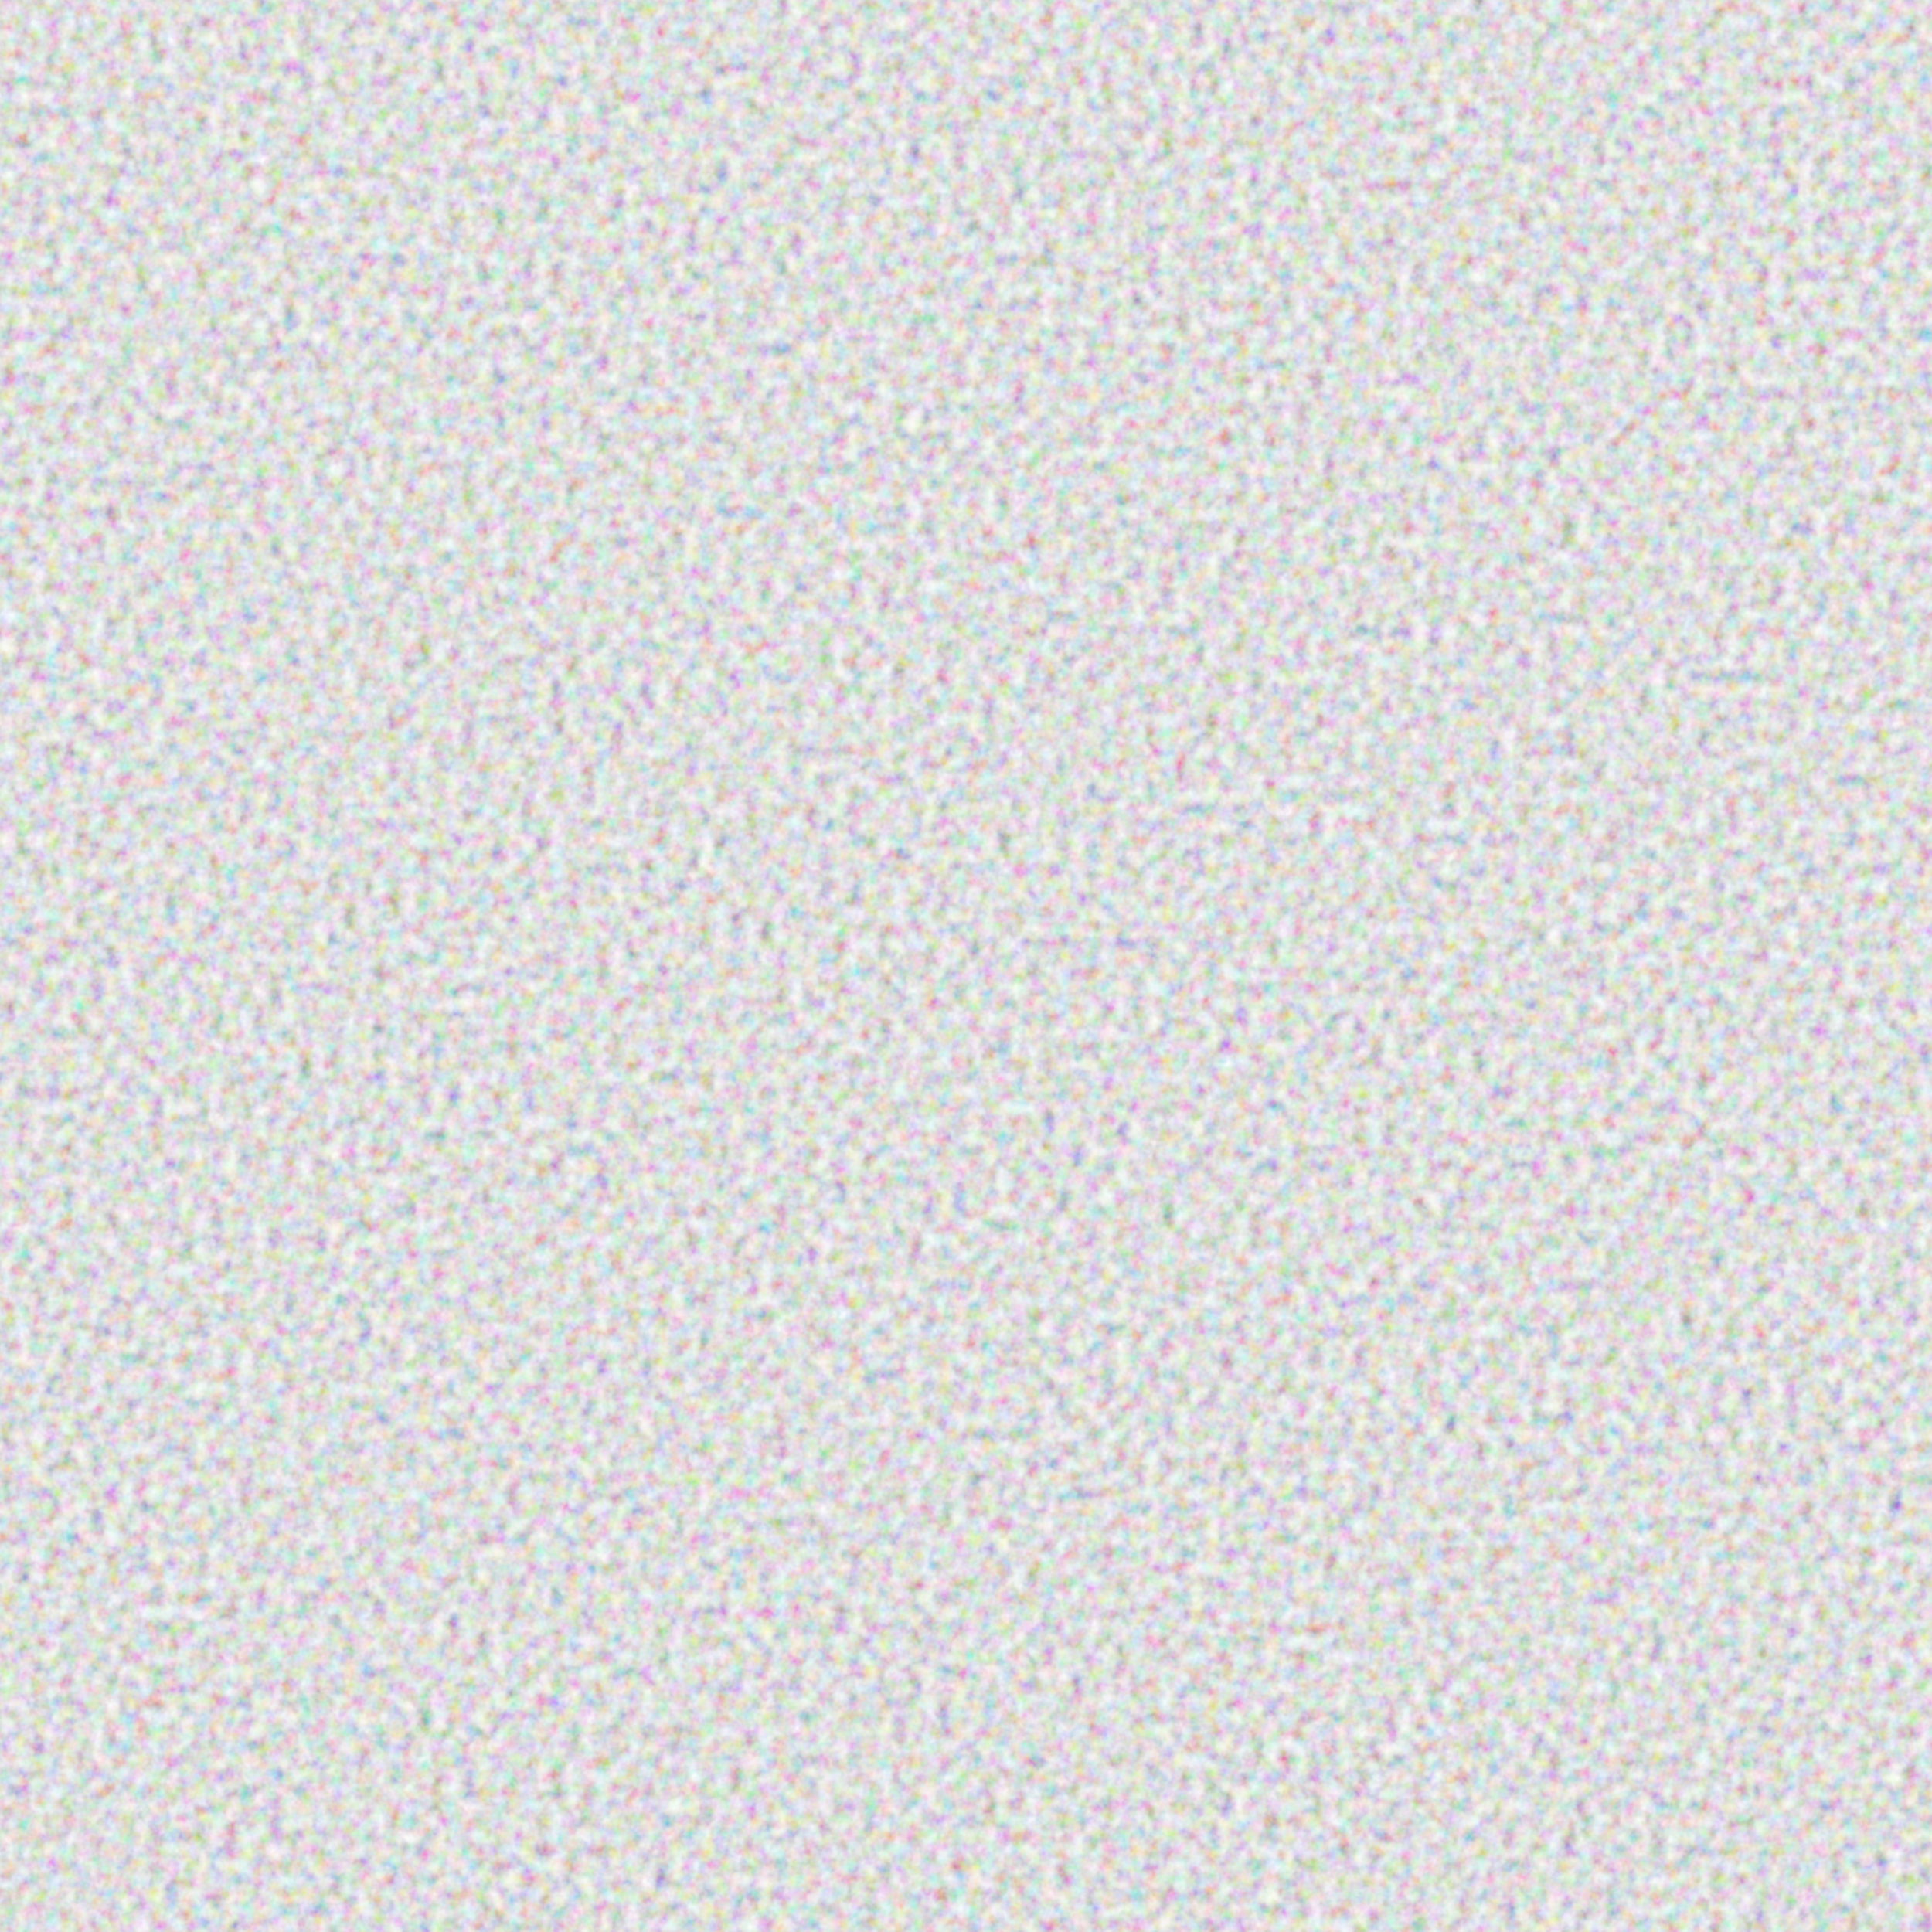
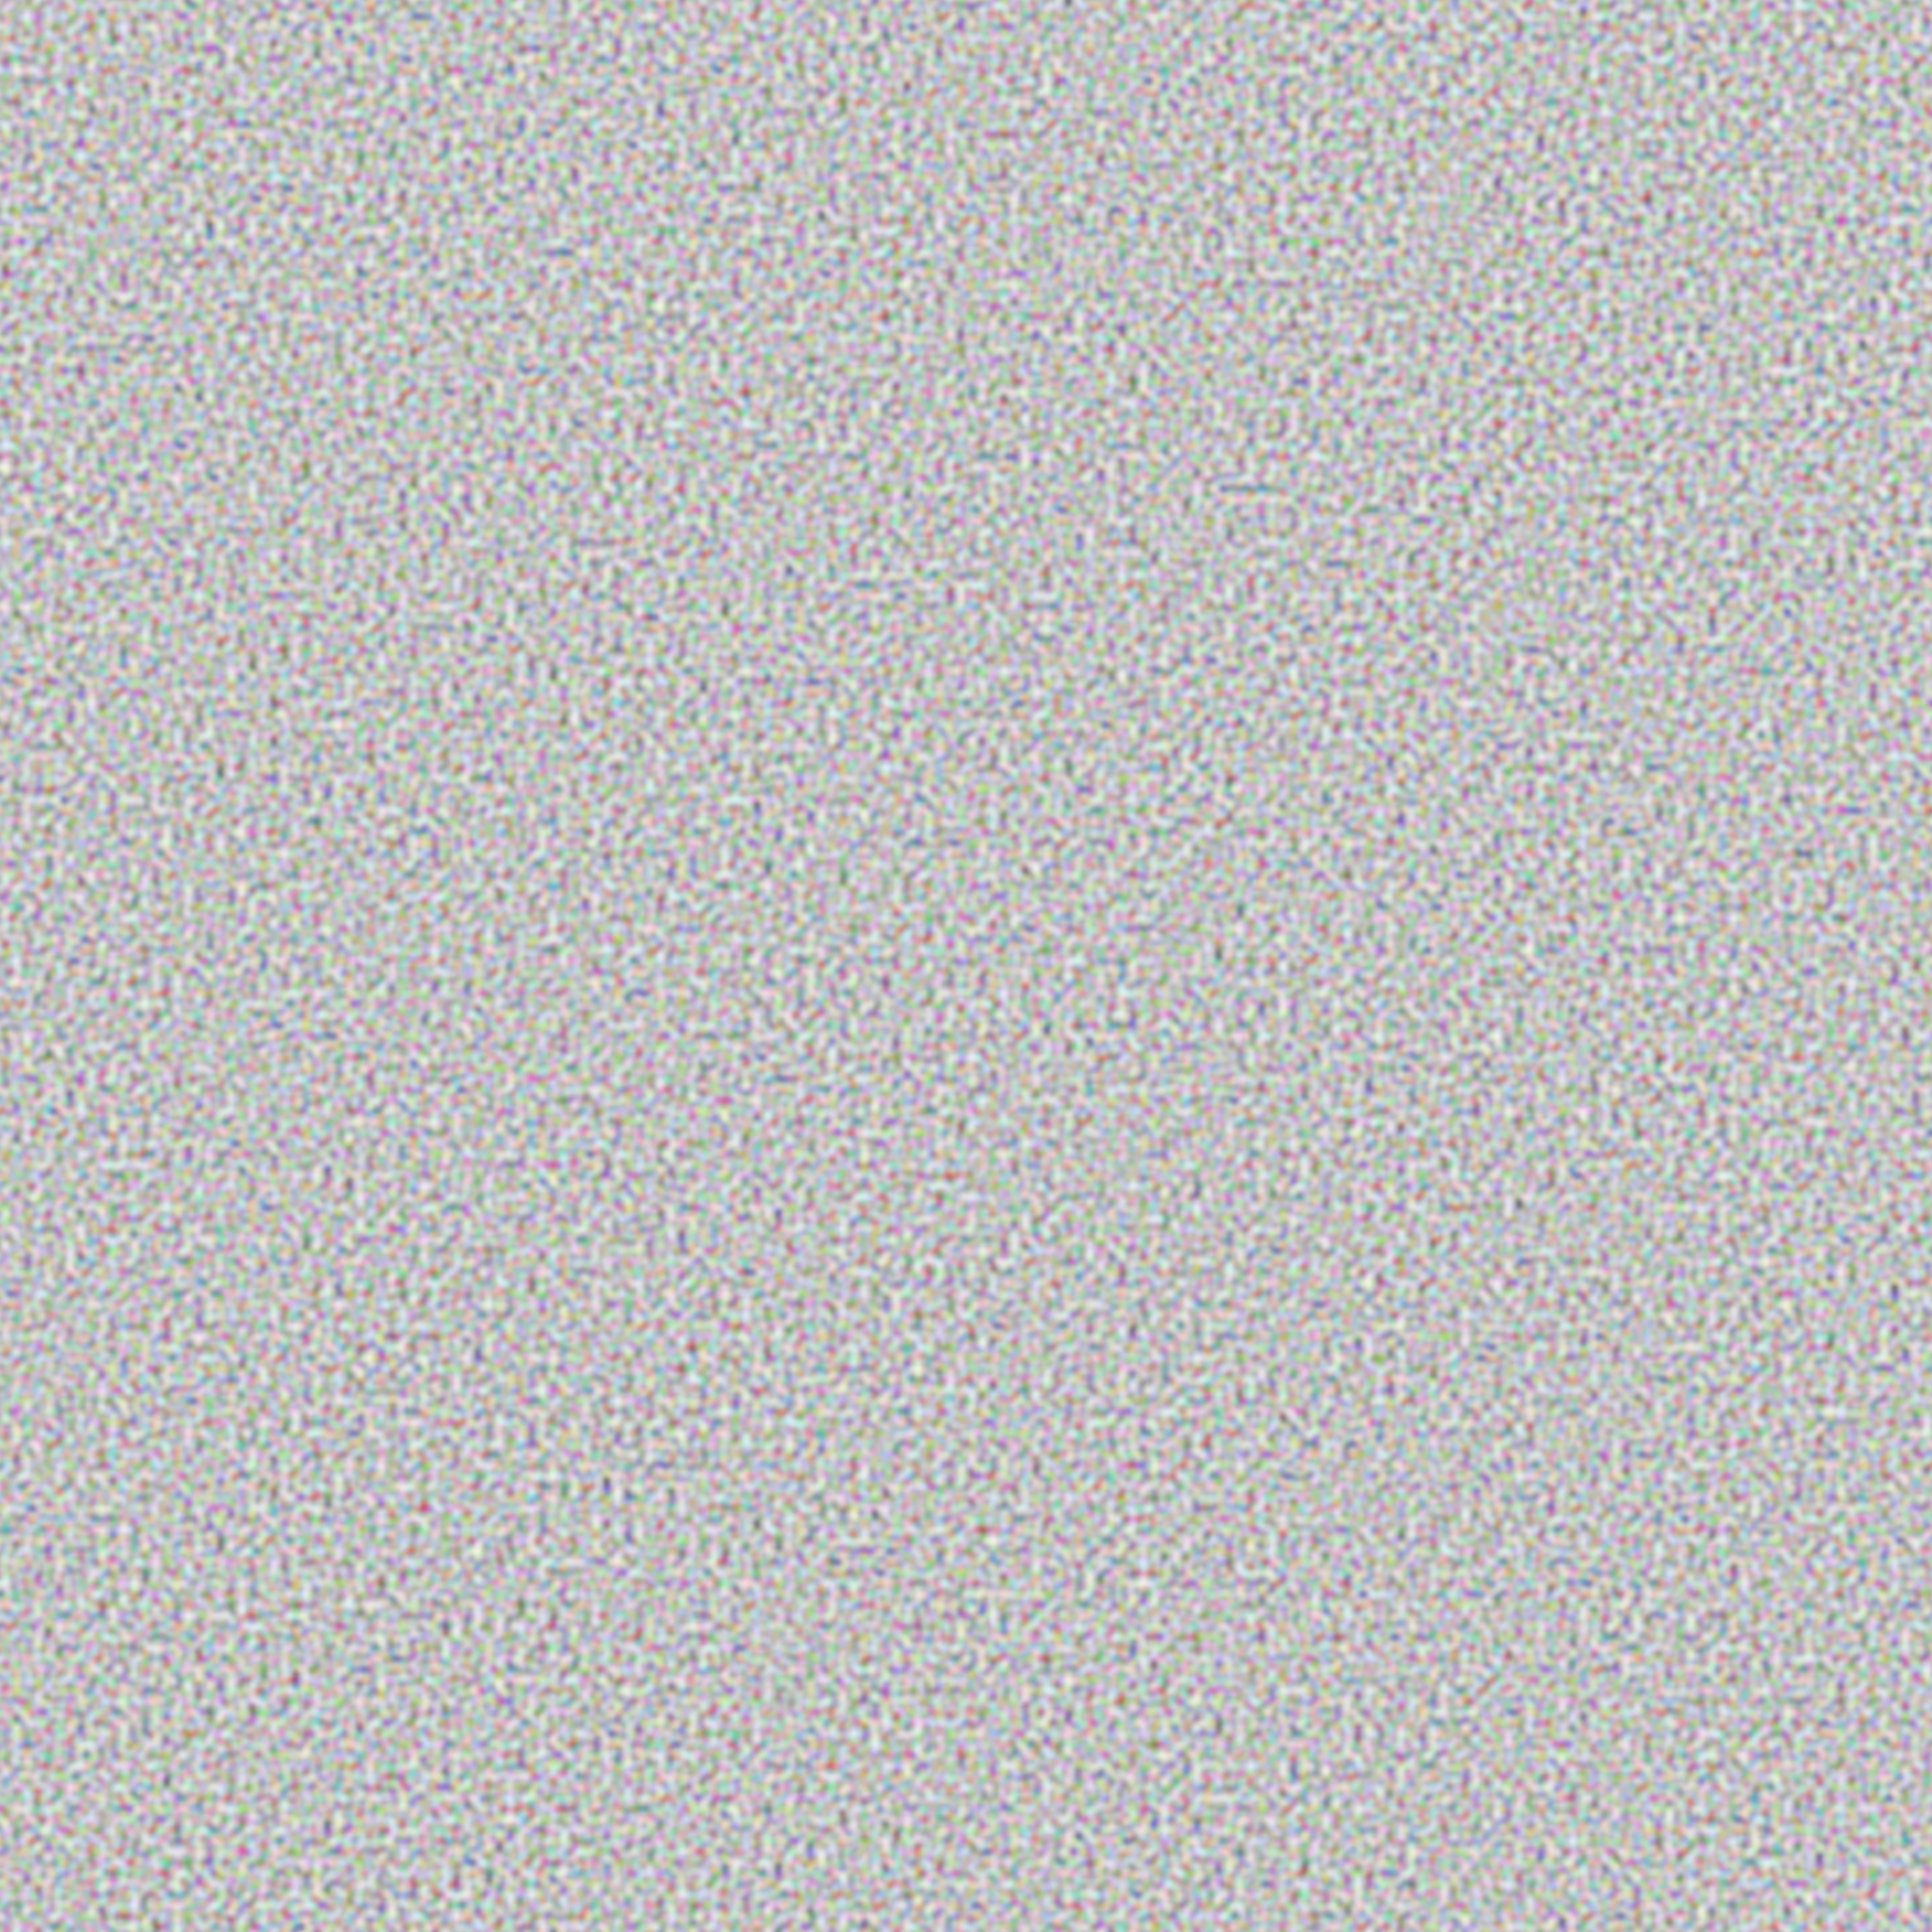
<svg xmlns="http://www.w3.org/2000/svg" viewBox="0 0 200 200">
  <filter id="noiseFilter">
-     <feTurbulence type="fractalNoise" baseFrequency="0.65" numOctaves="3" stitchTiles="stitch" />
+     <feTurbulence type="fractalNoise" baseFrequency="0.9" numOctaves="1" stitchTiles="stitch" color-interpolation-filters="sRGB" />
  </filter>
  <rect width="100%" height="100%" filter="url(#noiseFilter)" />
</svg>
